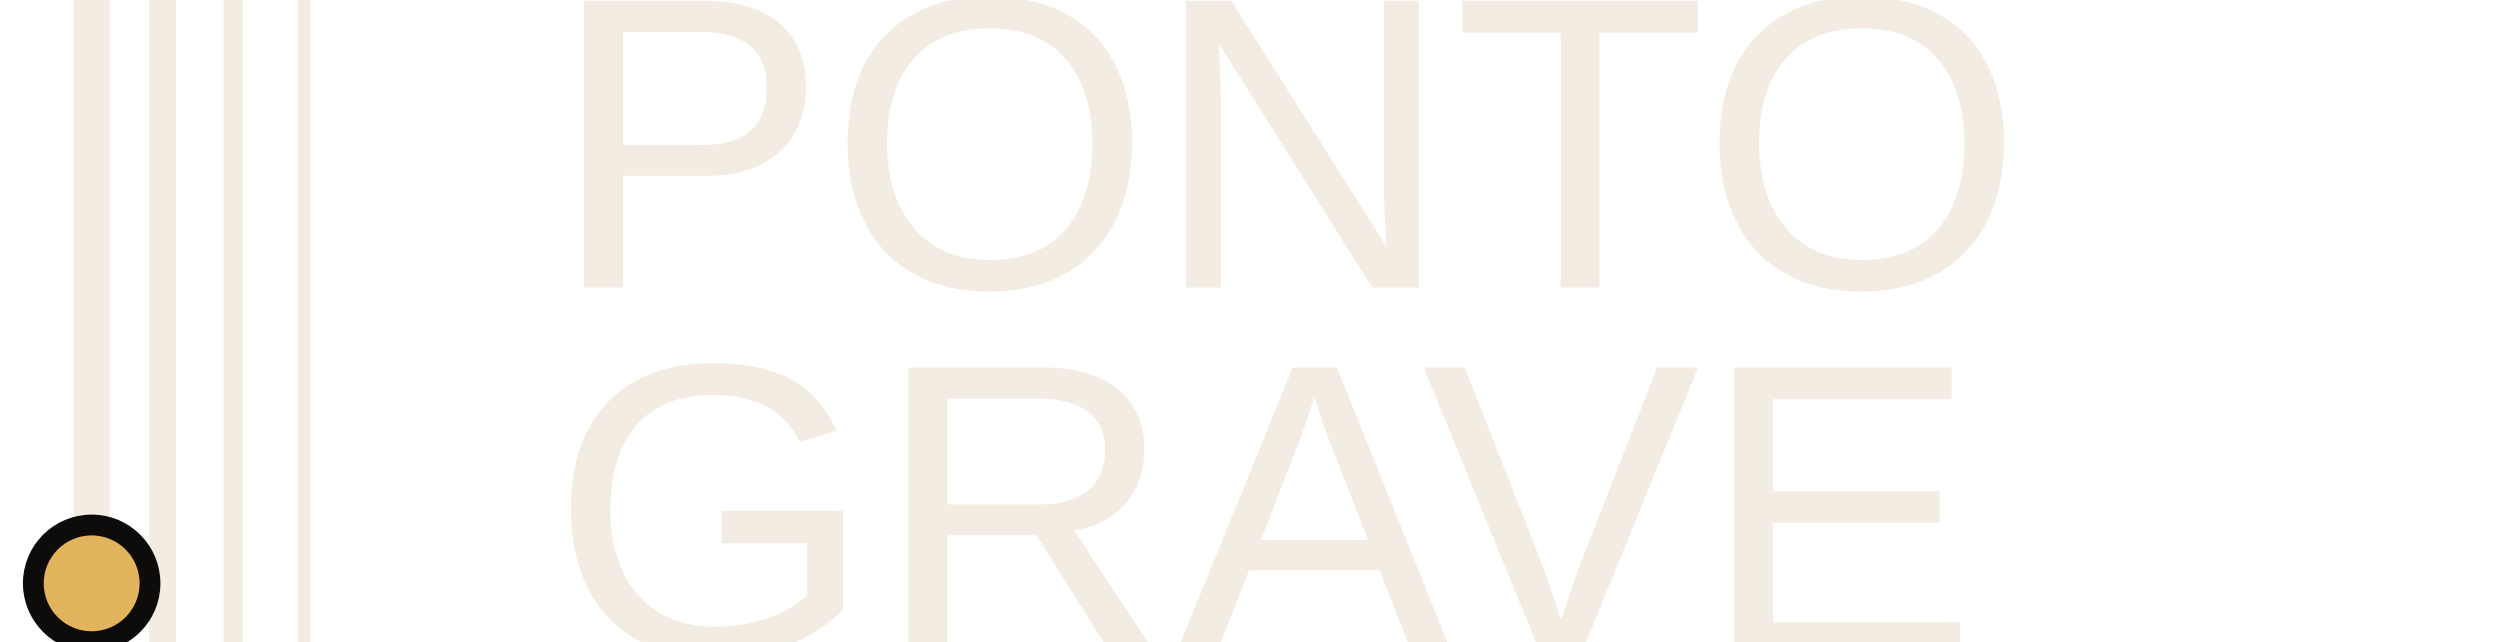
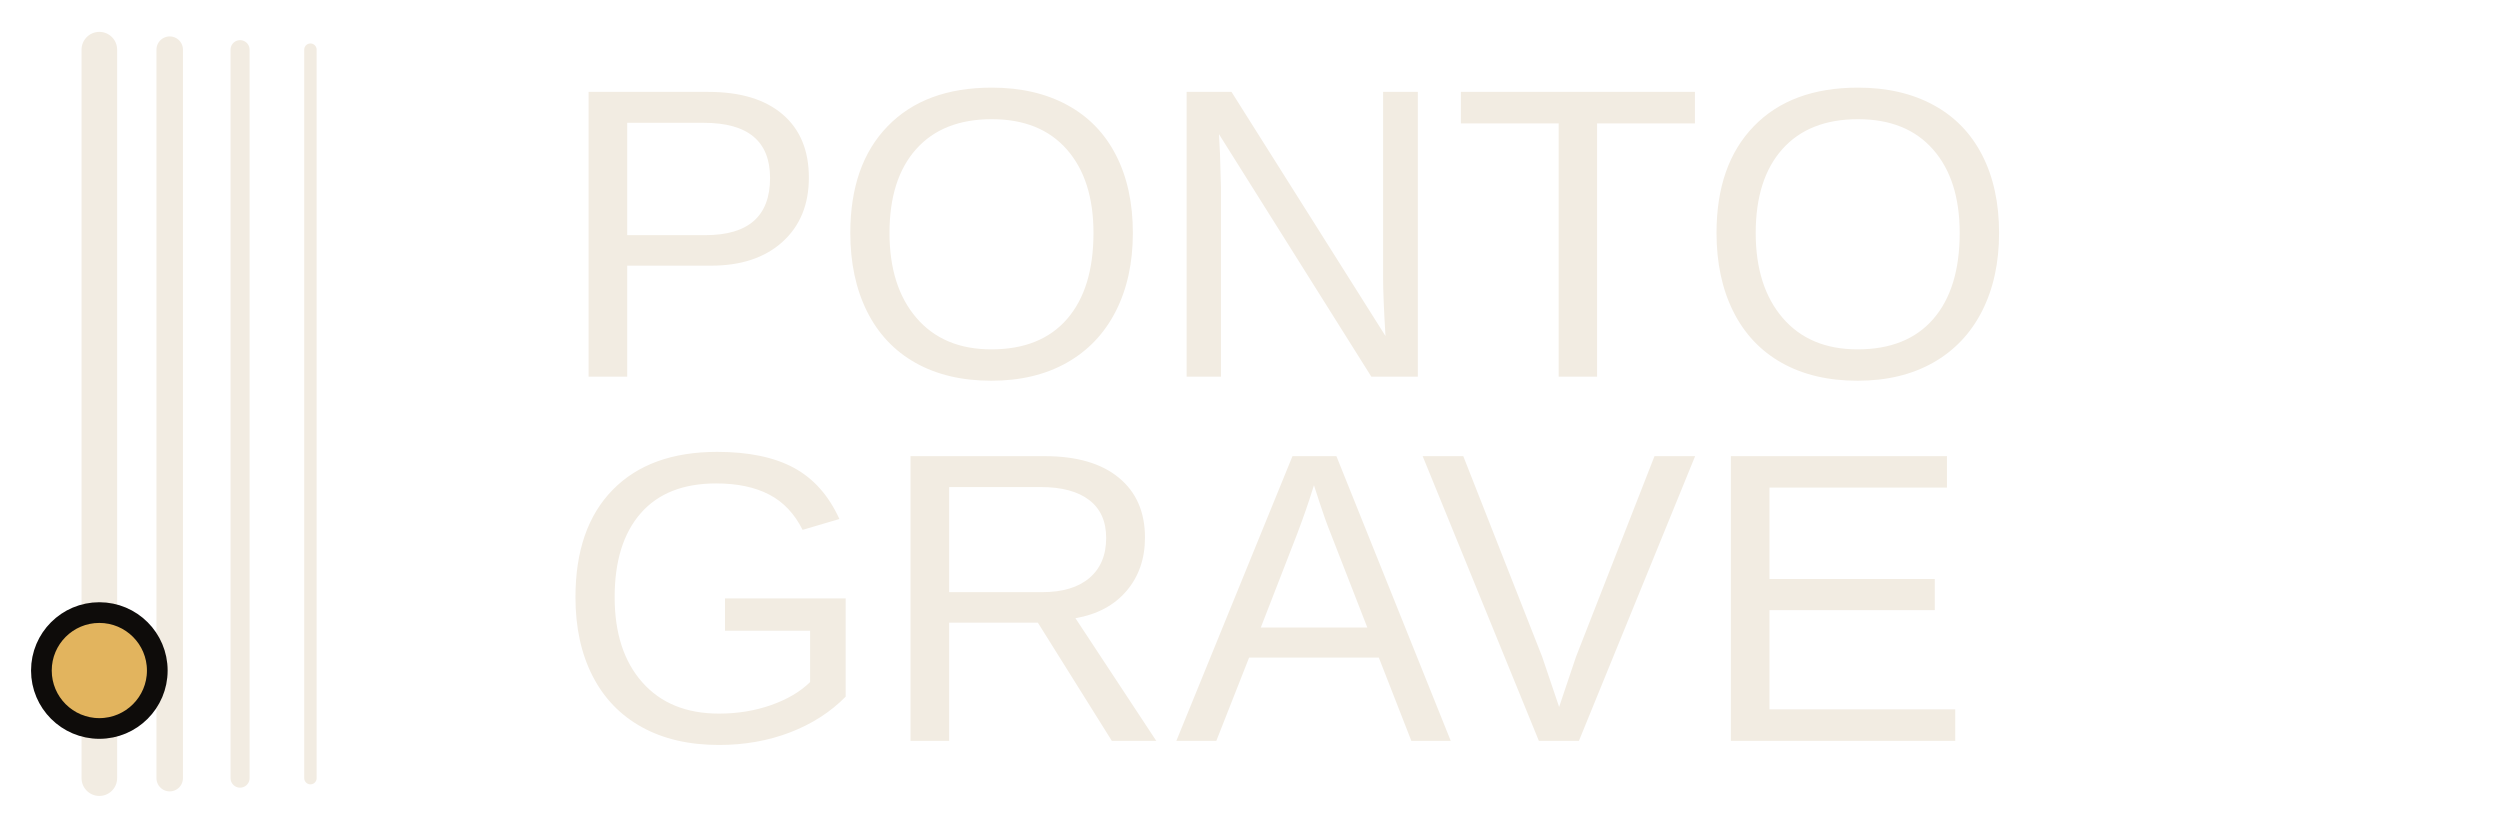
- <svg xmlns="http://www.w3.org/2000/svg" viewBox="18 48 600 154">
+ <svg xmlns="http://www.w3.org/2000/svg" viewBox="16 26 604 198">
  <defs>
    <filter id="corroido14" x="-3%" y="-3%" width="106%" height="106%" color-interpolation-filters="sRGB">
      <feTurbulence type="fractalNoise" baseFrequency="0.8" numOctaves="2" seed="4" result="ruidoFino" />
      <feColorMatrix in="ruidoFino" type="matrix" values="0 0 0 0 0  0 0 0 0 0  0 0 0 0 0  -22 0 0 0 17.50" result="furos" />
      <feTurbulence type="fractalNoise" baseFrequency="0.16" numOctaves="2" seed="21" result="ruidoMedio" />
      <feColorMatrix in="ruidoMedio" type="matrix" values="0 0 0 0 0  0 0 0 0 0  0 0 0 0 0  -22 0 0 0 17.72" result="lascas" />
      <feTurbulence type="fractalNoise" baseFrequency="0.035" numOctaves="3" seed="9" result="ruidoLargo" />
      <feColorMatrix in="ruidoLargo" type="matrix" values="0 0 0 0 0  0 0 0 0 0  0 0 0 0 0  -14 0 0 0 12.20" result="desgaste" />
      <feComposite in="furos" in2="lascas" operator="arithmetic" k1="1" k2="0" k3="0" k4="0" result="m1" />
      <feComposite in="m1" in2="desgaste" operator="arithmetic" k1="1" k2="0" k3="0" k4="0" result="mascara" />
      <feComposite in="SourceGraphic" in2="mascara" operator="in" result="corroido" />
      <feTurbulence type="turbulence" baseFrequency="0.09" numOctaves="2" seed="2" result="borda" />
      <feDisplacementMap in="corroido" in2="borda" scale="1.4" xChannelSelector="R" yChannelSelector="G" />
    </filter>
  </defs>
  <g>
    <line x1="40" y1="38" x2="40" y2="214" stroke="#F2ECE2" stroke-width="8.6" stroke-linecap="round" />
    <line x1="57" y1="38" x2="57" y2="214" stroke="#F2ECE2" stroke-width="6.4" stroke-linecap="round" />
    <line x1="74" y1="38" x2="74" y2="214" stroke="#F2ECE2" stroke-width="4.6" stroke-linecap="round" />
    <line x1="91" y1="38" x2="91" y2="214" stroke="#F2ECE2" stroke-width="3" stroke-linecap="round" />
    <circle cx="40" cy="188" r="14" fill="#E2B45E" stroke="#0E0C0A" stroke-width="5" />
    <text x="150" y="117" font-family="'Archivo Black', 'Arial Black', 'Helvetica Neue', Arial, sans-serif" font-size="100" textLength="450" lengthAdjust="spacingAndGlyphs" fill="#F2ECE2">PONTO</text>
    <text x="150" y="205" font-family="'Archivo Black', 'Arial Black', 'Helvetica Neue', Arial, sans-serif" font-size="100" textLength="450" lengthAdjust="spacingAndGlyphs" fill="#F2ECE2">GRAVE</text>
  </g>
</svg>
